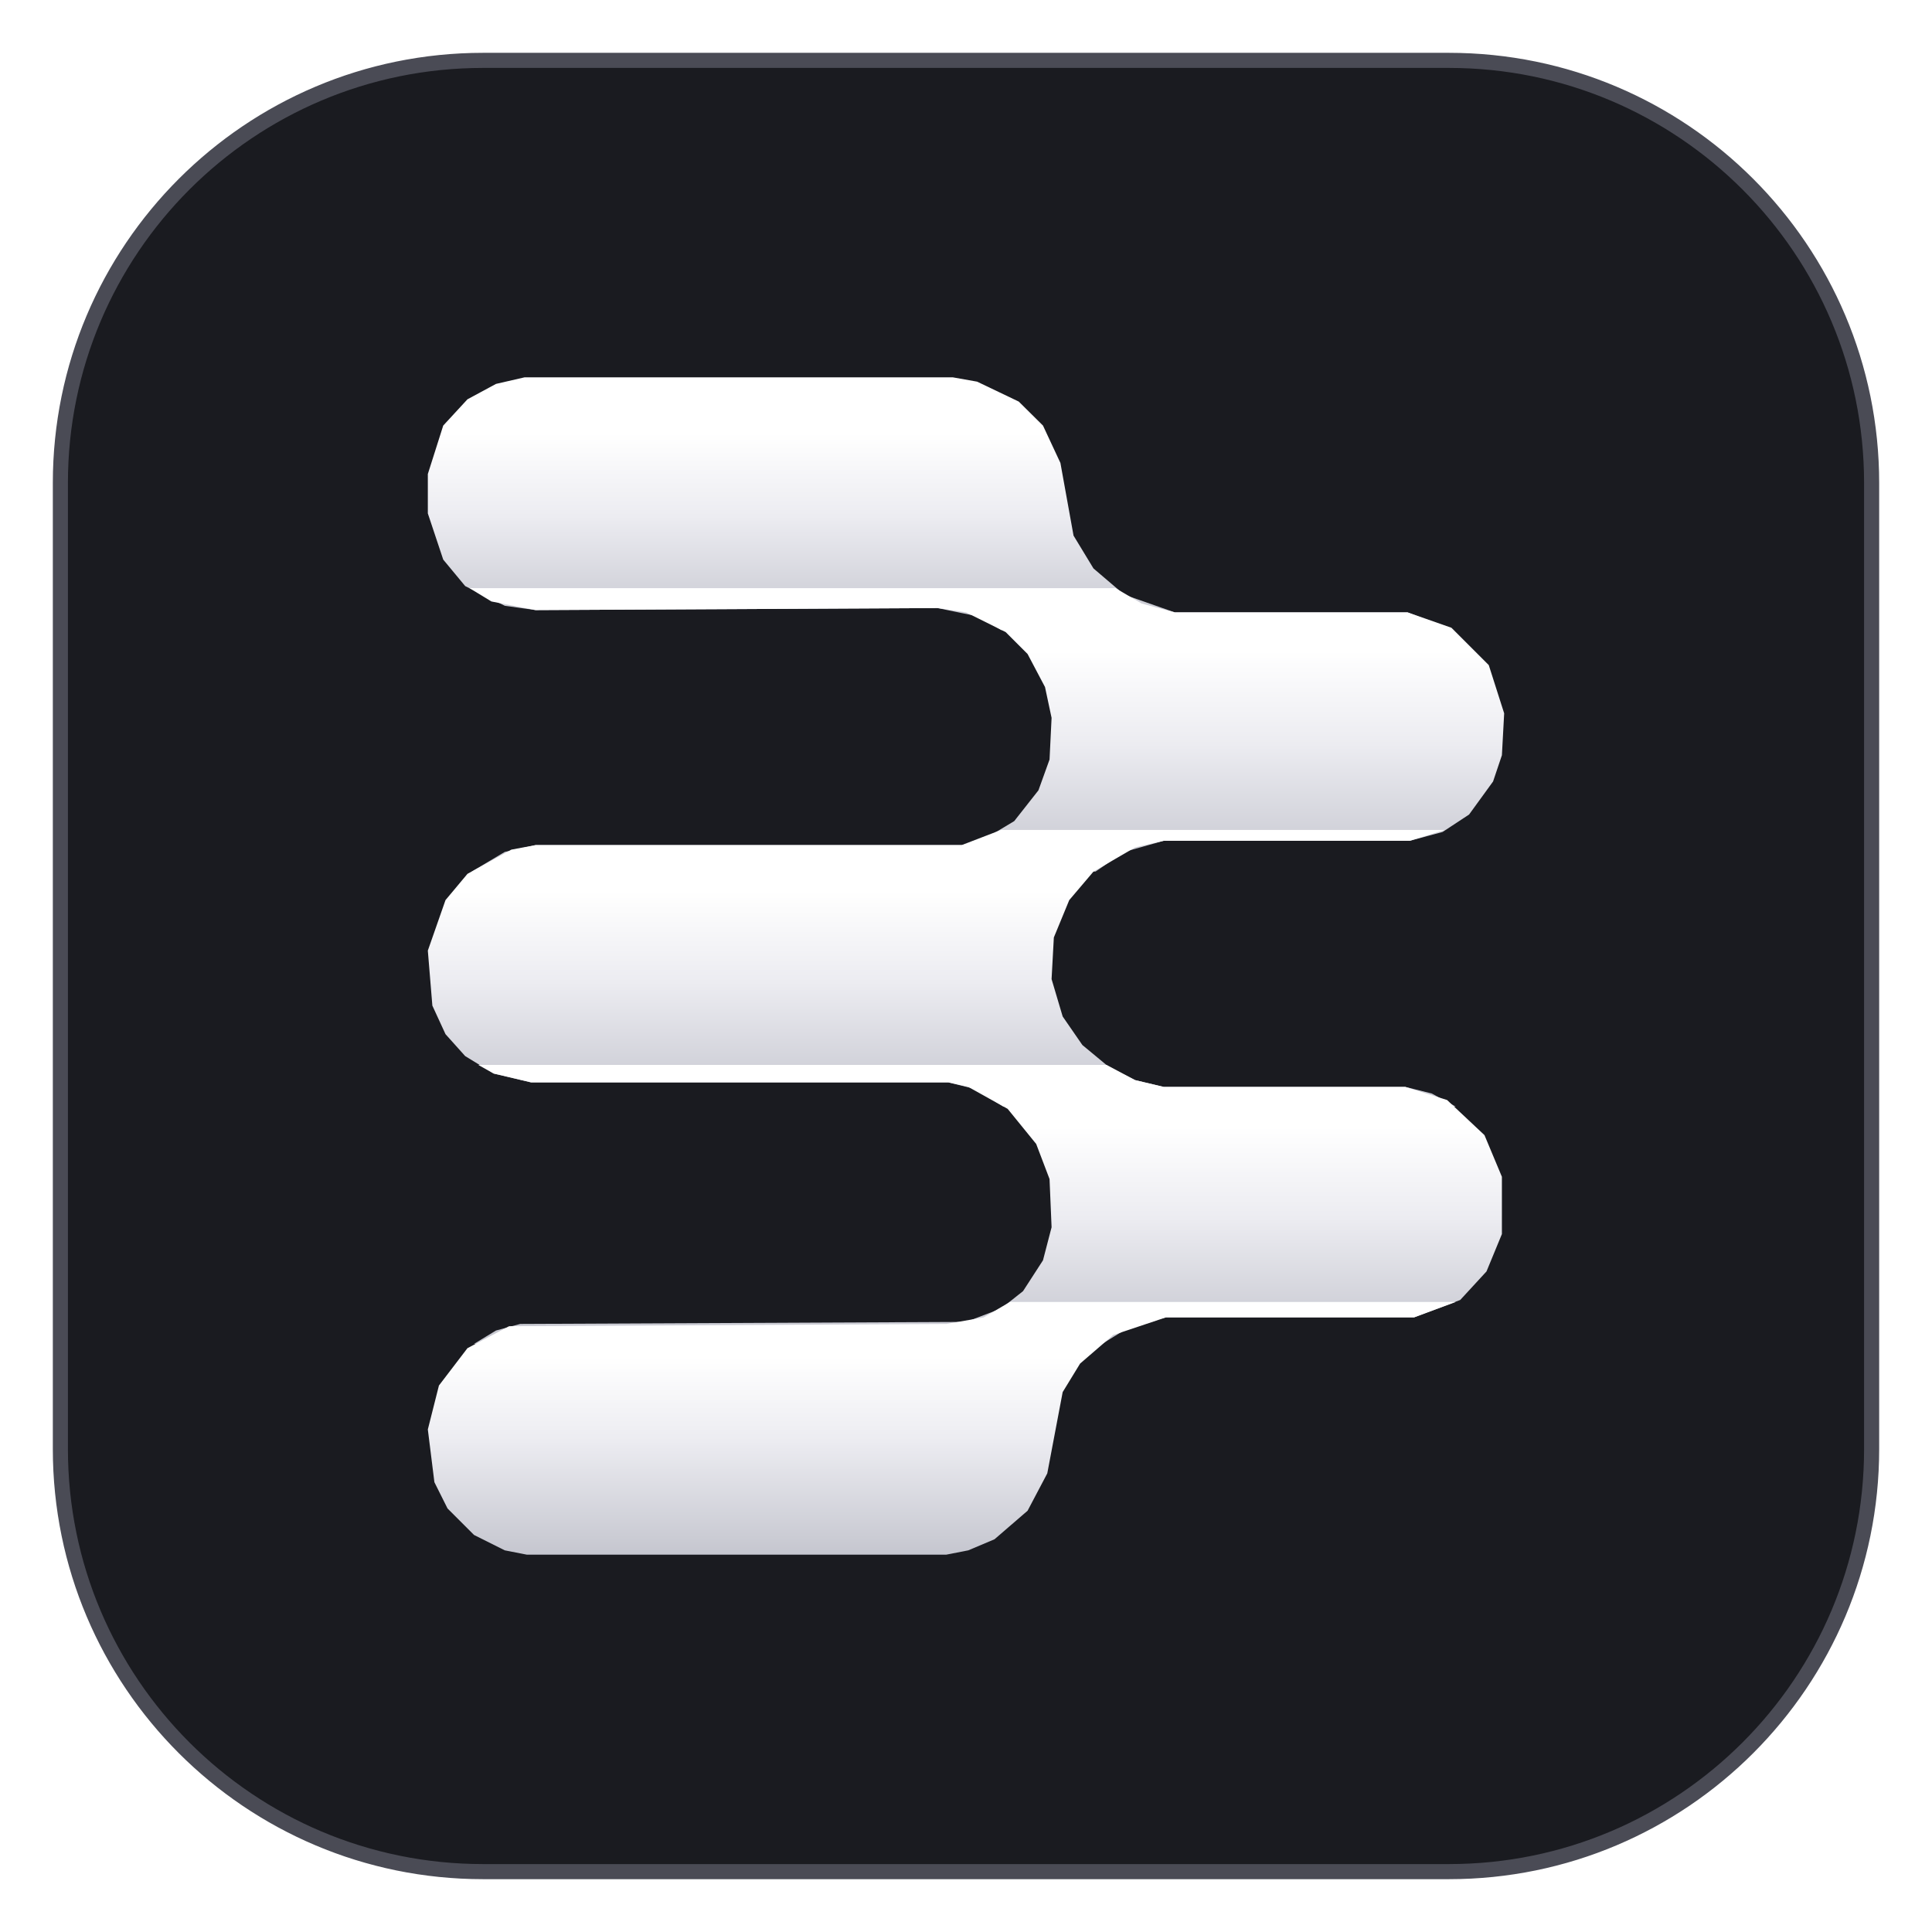
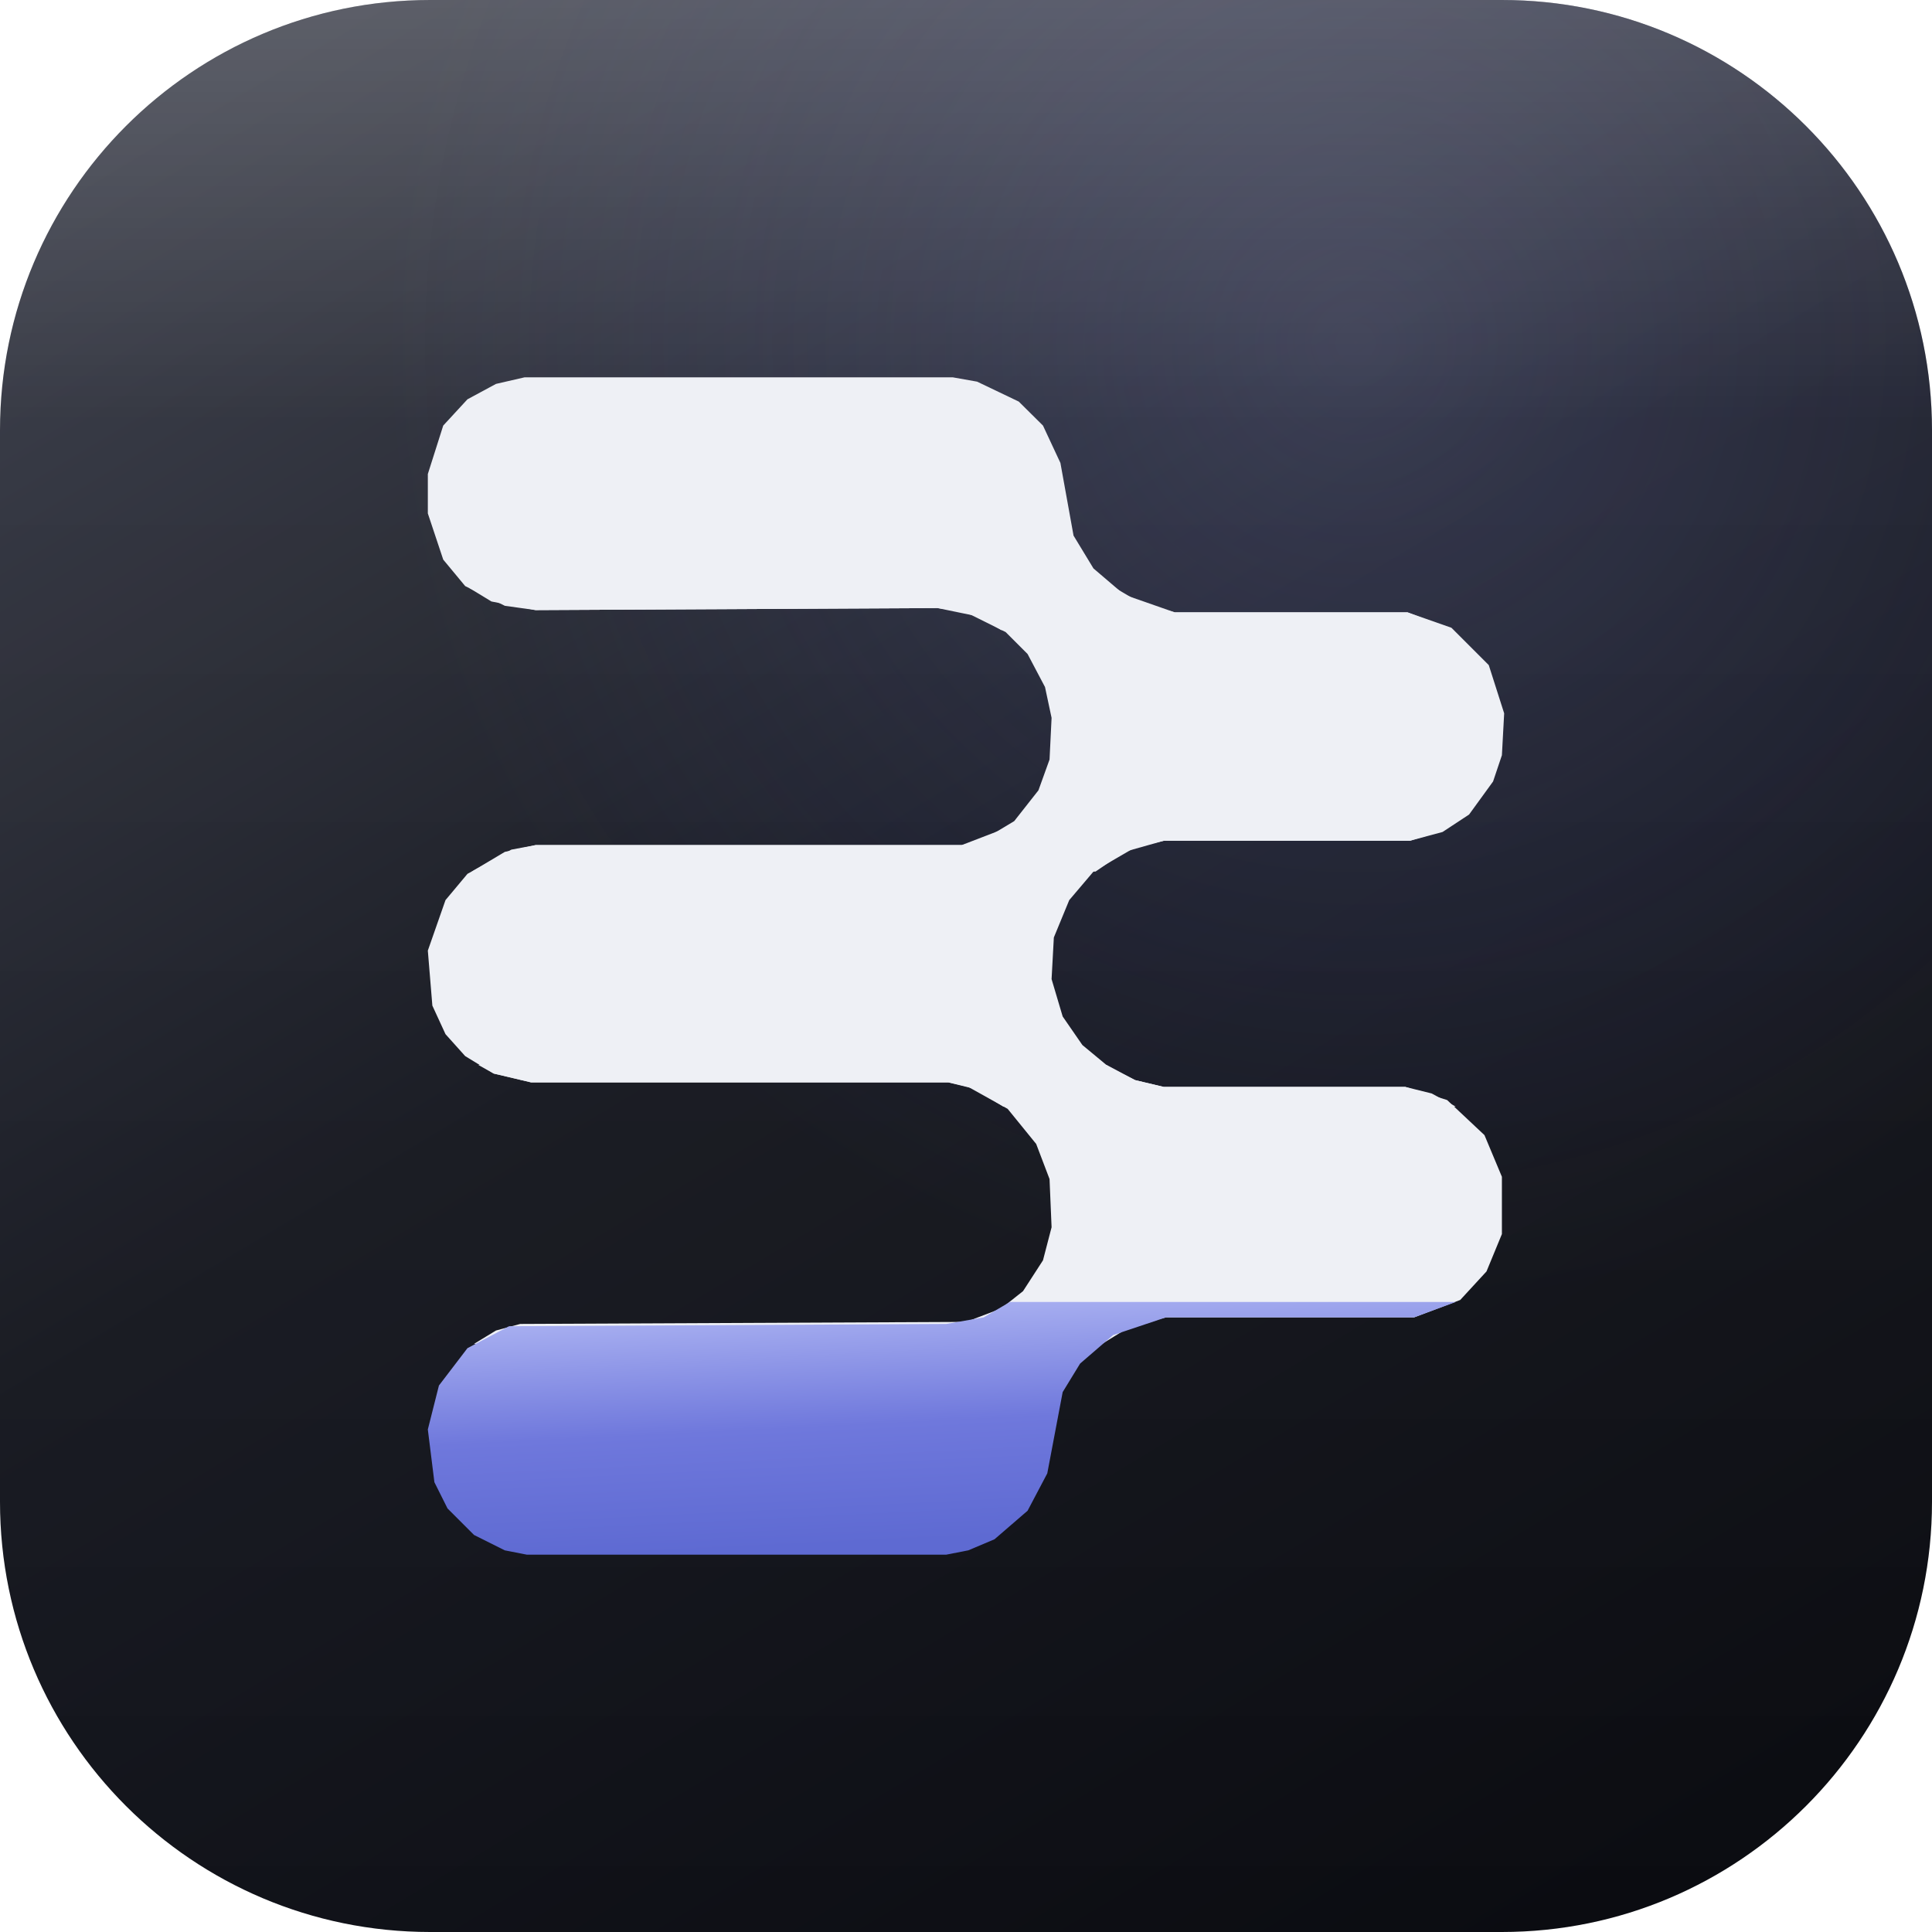
<svg xmlns="http://www.w3.org/2000/svg" viewBox="0 0 1024 1024" width="1024" height="1024">
  <defs>
-     <linearGradient id="plenum-mark-g" x1="0" y1="0" x2="0" y2="1">
-       <stop offset="0%" stop-color="#ffffff" />
-       <stop offset="22%" stop-color="#ffffff" />
-       <stop offset="55%" stop-color="#ececf1" />
-       <stop offset="100%" stop-color="#c5c6cf" />
+     <linearGradient id="plenum-tile" x1="0.2" y1="0" x2="0.8" y2="1">
+       <stop offset="0%" stop-color="#353844" />
+       <stop offset="45%" stop-color="#161820" />
+       <stop offset="100%" stop-color="#0b0c11" />
+     </linearGradient>
+     <radialGradient id="plenum-pool" cx="70%" cy="18%" r="50%">
+       <stop offset="0%" stop-color="#8b93d8" stop-opacity="0.22" />
+       <stop offset="100%" stop-color="#5e6ad2" stop-opacity="0" />
+     </radialGradient>
+     <linearGradient id="plenum-sheen" x1="0" y1="0" x2="0" y2="1">
+       <stop offset="0%" stop-color="#ffffff" stop-opacity="0.2" />
+       <stop offset="22%" stop-color="#ffffff" stop-opacity="0.04" />
+       <stop offset="100%" stop-color="#ffffff" stop-opacity="0" />
+     </linearGradient>
+     <linearGradient id="plenum-lav" x1="0" y1="0" x2="0.2" y2="1">
+       <stop offset="0%" stop-color="#b4bbf5" />
+       <stop offset="55%" stop-color="#6f78dc" />
+       <stop offset="100%" stop-color="#5e6ad2" />
    </linearGradient>
  </defs>
-   <rect x="32" y="32" width="960" height="960" rx="224" fill="#1a1b20" stroke="#4a4b55" stroke-width="8" />
-   <g fill="url(#plenum-mark-g)" fill-opacity="1" transform="translate(128 128) scale(12)">
-     <path d="M12.50,6.00 L11.24,6.29 L9.98,6.97 L8.91,8.13 L8.23,10.27 L8.23,12.01 L8.91,14.05 L9.88,15.22 L11.63,16.09 L12.99,16.28 L30.74,16.19 L32.58,16.57 L33.55,17.16 L53.54,17.16 L51.50,16.38 L41.22,16.38 L38.99,15.60 L37.63,14.44 L36.75,12.99 L36.17,9.78 L35.40,8.13 L34.33,7.07 L32.49,6.19 L31.42,6.00 Z" />
-     <path d="M10.07,15.31 L11.04,15.90 L12.99,16.28 L30.74,16.19 L32.00,16.38 L33.75,17.25 L34.72,18.22 L35.49,19.68 L35.78,21.04 L35.69,22.88 L35.20,24.24 L34.13,25.60 L32.68,26.47 L31.81,26.66 L12.99,26.66 L11.63,26.96 L10.17,27.83 L37.72,27.83 L38.99,26.96 L40.73,26.47 L51.60,26.47 L53.05,26.08 L54.22,25.31 L55.28,23.85 L55.67,22.69 L55.77,20.84 L55.09,18.71 L53.44,17.06 L51.50,16.38 L41.22,16.38 L39.76,15.99 L38.60,15.31 Z" />
-     <path d="M33.55,25.99 L31.81,26.66 L12.99,26.66 L11.92,26.86 L9.98,27.93 L9.01,29.09 L8.23,31.32 L8.43,33.75 L9.01,35.01 L9.88,35.98 L11.14,36.75 L12.79,37.14 L31.22,37.14 L32.39,37.43 L33.65,38.21 L53.63,38.21 L52.57,37.63 L51.40,37.34 L40.73,37.34 L39.47,37.04 L38.31,36.46 L37.14,35.49 L36.27,34.23 L35.78,32.58 L35.88,30.74 L36.56,29.09 L37.63,27.83 L39.47,26.76 L40.73,26.47 L51.60,26.47 L53.15,25.99 Z" />
-     <path d="M10.46,36.37 L11.14,36.75 L12.79,37.14 L31.22,37.14 L32.10,37.34 L33.84,38.31 L35.10,39.86 L35.69,41.41 L35.78,43.54 L35.40,45.00 L34.52,46.36 L33.55,47.13 L32.00,47.72 L12.31,47.81 L11.24,48.10 L10.27,48.69 L38.01,48.69 L39.28,47.91 L40.83,47.52 L51.79,47.52 L53.83,46.75 L54.99,45.49 L55.67,43.84 L55.67,41.31 L54.90,39.47 L53.25,37.92 L51.40,37.34 L40.73,37.34 L39.47,37.04 L38.21,36.37 Z" />
-     <path d="M33.94,46.84 L32.78,47.52 L31.13,47.81 L11.82,47.91 L9.98,48.88 L8.72,50.53 L8.23,52.47 L8.52,54.80 L9.10,55.96 L10.27,57.13 L11.63,57.81 L12.60,58.00 L31.13,58.00 L32.10,57.81 L33.26,57.32 L34.72,56.06 L35.59,54.41 L36.27,50.82 L37.04,49.56 L38.50,48.30 L40.83,47.52 L51.79,47.52 L53.63,46.84 Z" />
+   <rect width="1024" height="1024" rx="228" fill="url(#plenum-tile)" />
+   <rect width="1024" height="1024" rx="228" fill="url(#plenum-pool)" />
+   <rect width="1024" height="1024" rx="228" fill="url(#plenum-sheen)" />
+   <g transform="translate(128 128) scale(12)">
+     <g fill="#eef0f5">
+       <path d="M12.50,6.00 L11.24,6.29 L9.98,6.97 L8.91,8.13 L8.23,10.27 L8.23,12.01 L8.91,14.05 L9.88,15.22 L11.63,16.09 L12.99,16.28 L30.74,16.19 L32.58,16.57 L33.55,17.16 L53.54,17.16 L51.50,16.38 L41.22,16.38 L38.99,15.60 L37.63,14.44 L36.75,12.99 L36.17,9.78 L35.40,8.13 L34.33,7.07 L32.49,6.19 L31.42,6.00 Z" />
+       <path d="M10.07,15.31 L11.04,15.90 L12.99,16.28 L30.74,16.19 L32.00,16.38 L33.75,17.25 L34.72,18.22 L35.49,19.68 L35.78,21.04 L35.69,22.88 L35.20,24.24 L34.13,25.60 L32.68,26.47 L31.81,26.66 L12.99,26.66 L11.63,26.96 L10.17,27.83 L37.72,27.83 L38.99,26.96 L40.73,26.47 L51.60,26.47 L53.05,26.08 L54.22,25.31 L55.28,23.85 L55.67,22.69 L55.77,20.84 L55.09,18.71 L53.44,17.06 L51.50,16.38 L41.22,16.38 L39.76,15.99 L38.60,15.31 Z" />
+       <path d="M33.55,25.99 L31.81,26.66 L12.99,26.66 L11.92,26.86 L9.98,27.93 L9.01,29.09 L8.23,31.32 L8.43,33.75 L9.01,35.01 L9.88,35.98 L11.14,36.75 L12.79,37.14 L31.22,37.14 L32.39,37.43 L33.65,38.21 L53.63,38.21 L52.57,37.63 L51.40,37.34 L40.73,37.34 L39.47,37.04 L38.31,36.46 L37.14,35.49 L36.27,34.23 L35.78,32.58 L35.88,30.74 L36.56,29.09 L37.63,27.83 L39.47,26.76 L40.73,26.47 L51.60,26.47 L53.15,25.99 Z" />
+       <path d="M10.46,36.37 L11.14,36.75 L12.79,37.14 L31.22,37.14 L32.10,37.34 L33.84,38.31 L35.10,39.86 L35.69,41.41 L35.78,43.54 L35.40,45.00 L34.52,46.36 L33.55,47.13 L32.00,47.72 L12.31,47.81 L11.24,48.10 L10.27,48.69 L38.01,48.69 L39.28,47.91 L40.83,47.52 L51.79,47.52 L53.83,46.75 L54.99,45.49 L55.67,43.84 L55.67,41.31 L54.90,39.47 L53.25,37.92 L51.40,37.34 L40.73,37.34 L39.47,37.04 L38.21,36.37 Z" />
+     </g>
+     <path fill="url(#plenum-lav)" d="M33.94,46.84 L32.78,47.52 L31.13,47.81 L11.82,47.91 L9.98,48.88 L8.72,50.53 L8.23,52.47 L8.52,54.80 L9.10,55.96 L10.27,57.13 L11.63,57.81 L12.60,58.00 L31.13,58.00 L32.10,57.81 L33.26,57.32 L34.72,56.06 L35.59,54.41 L36.27,50.82 L37.04,49.56 L38.50,48.30 L40.83,47.52 L51.79,47.52 L53.63,46.84 Z" />
  </g>
</svg>
